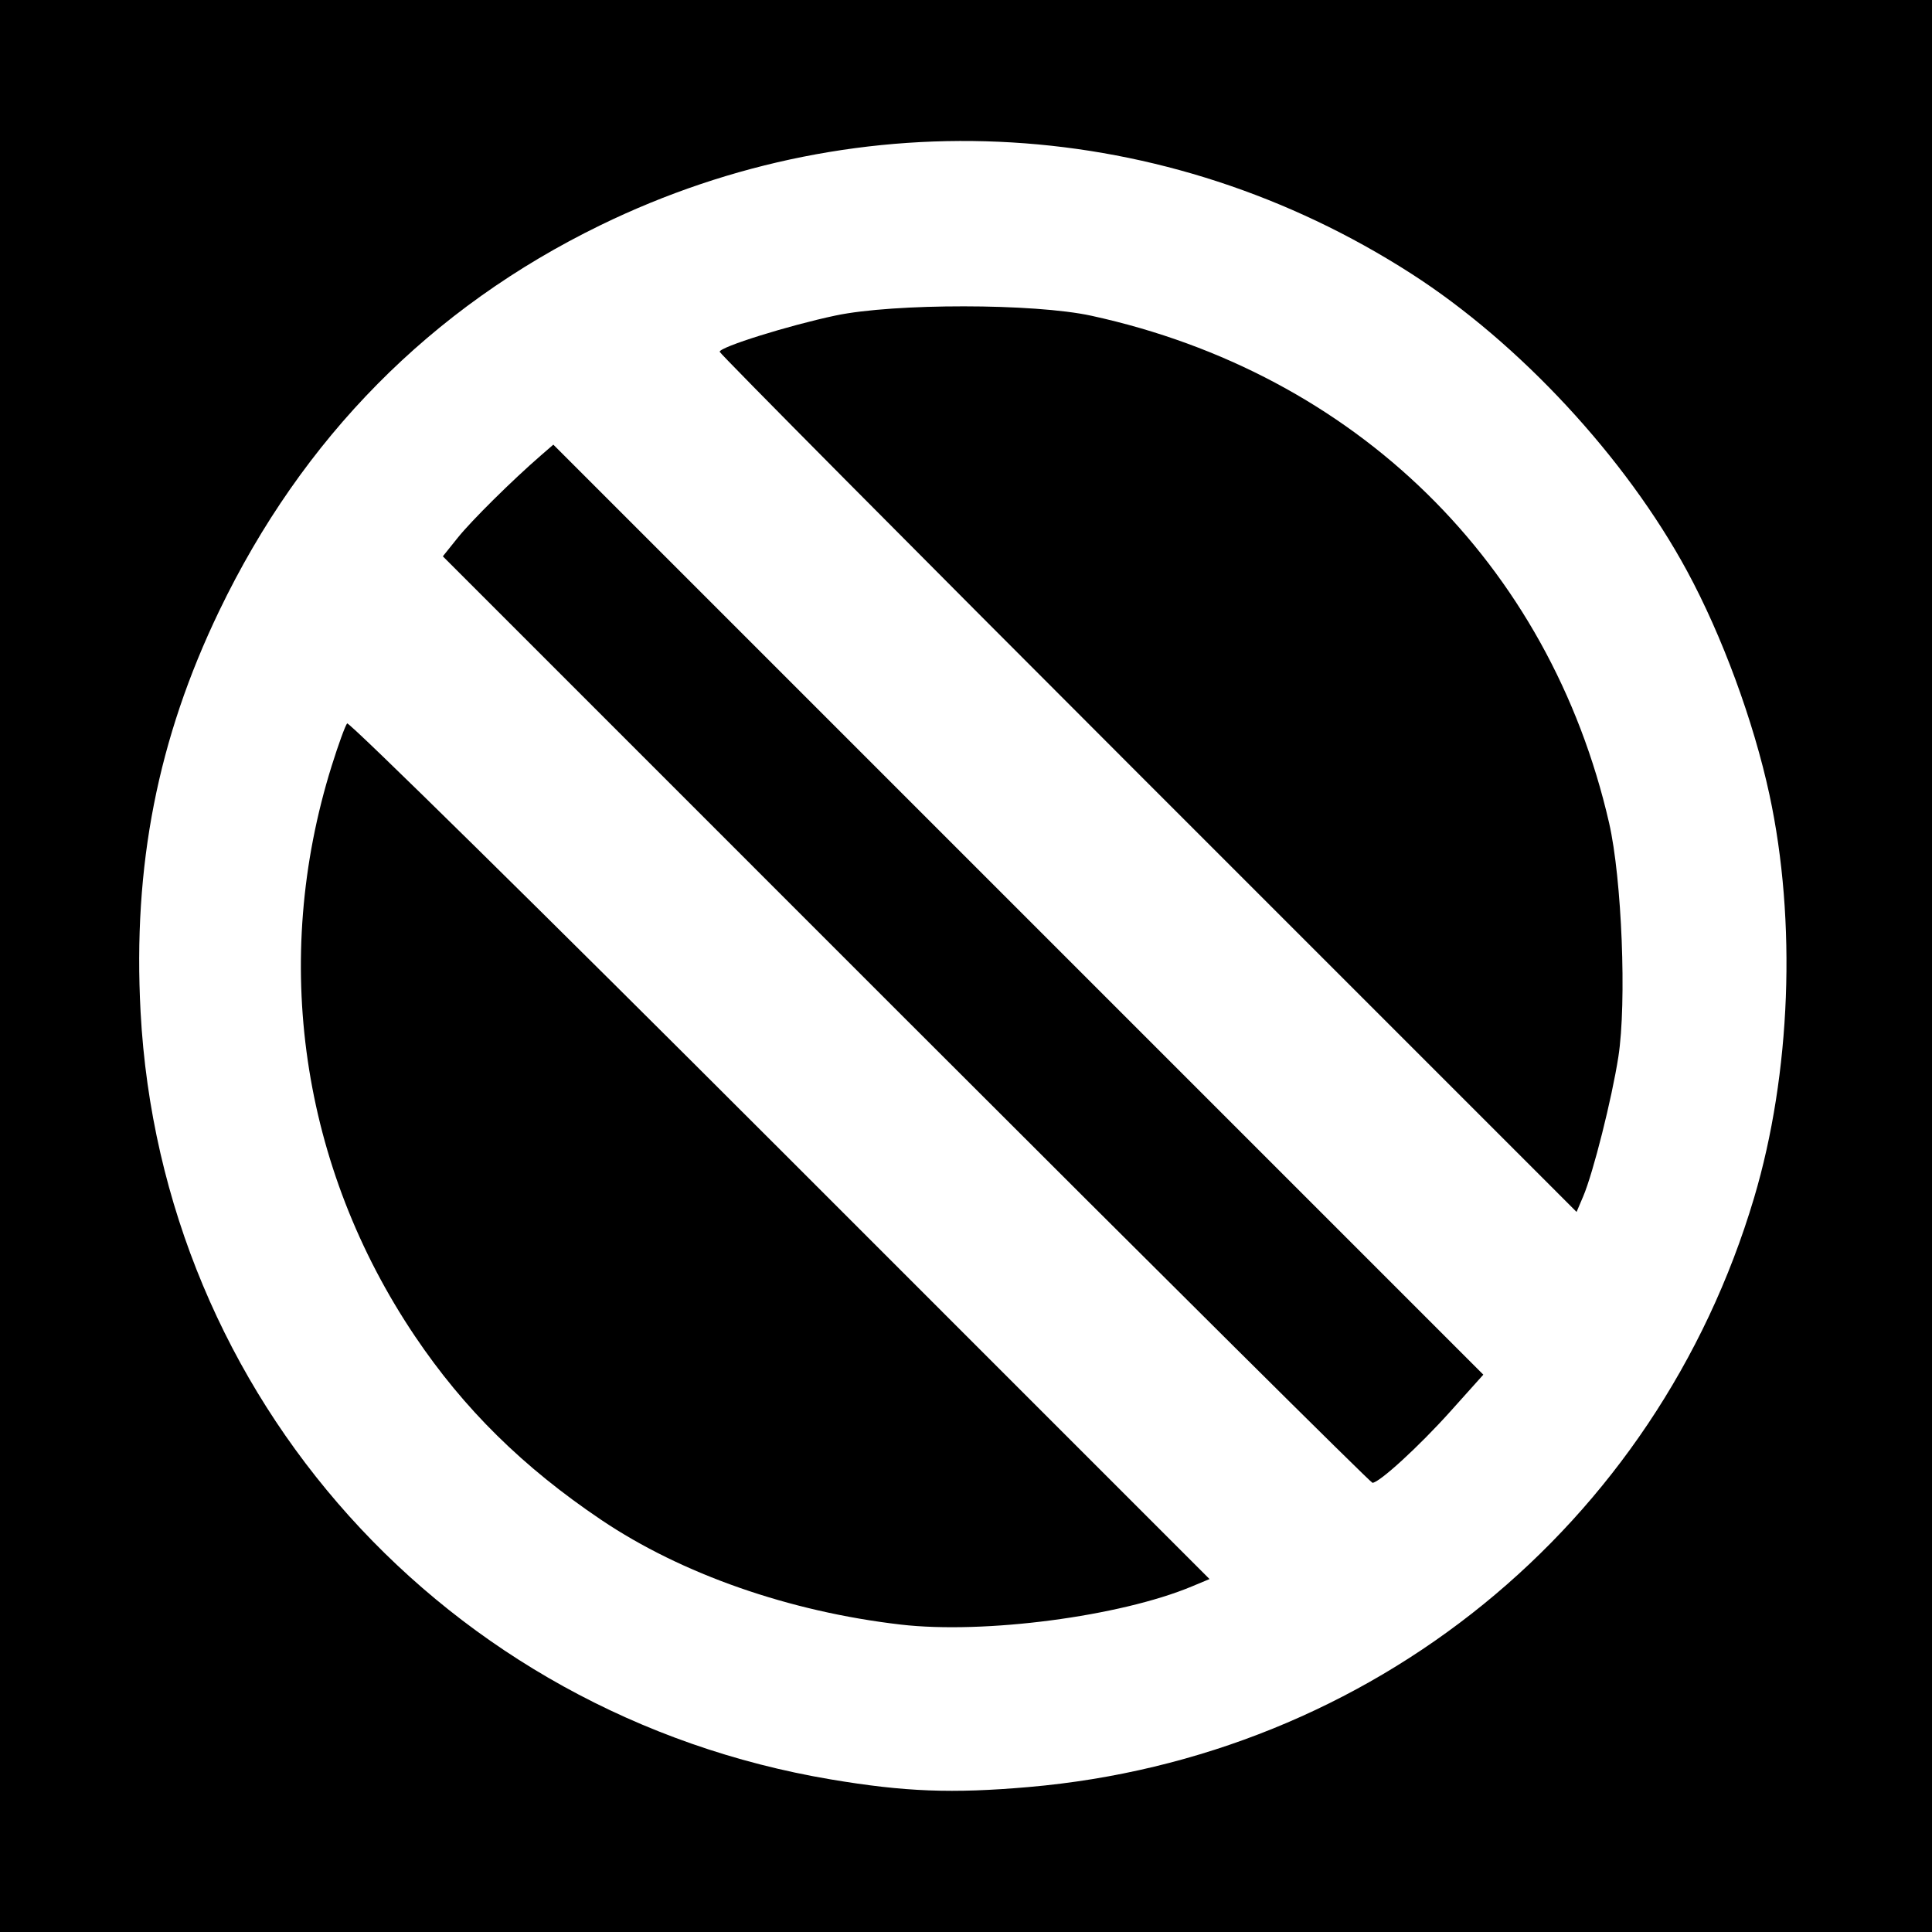
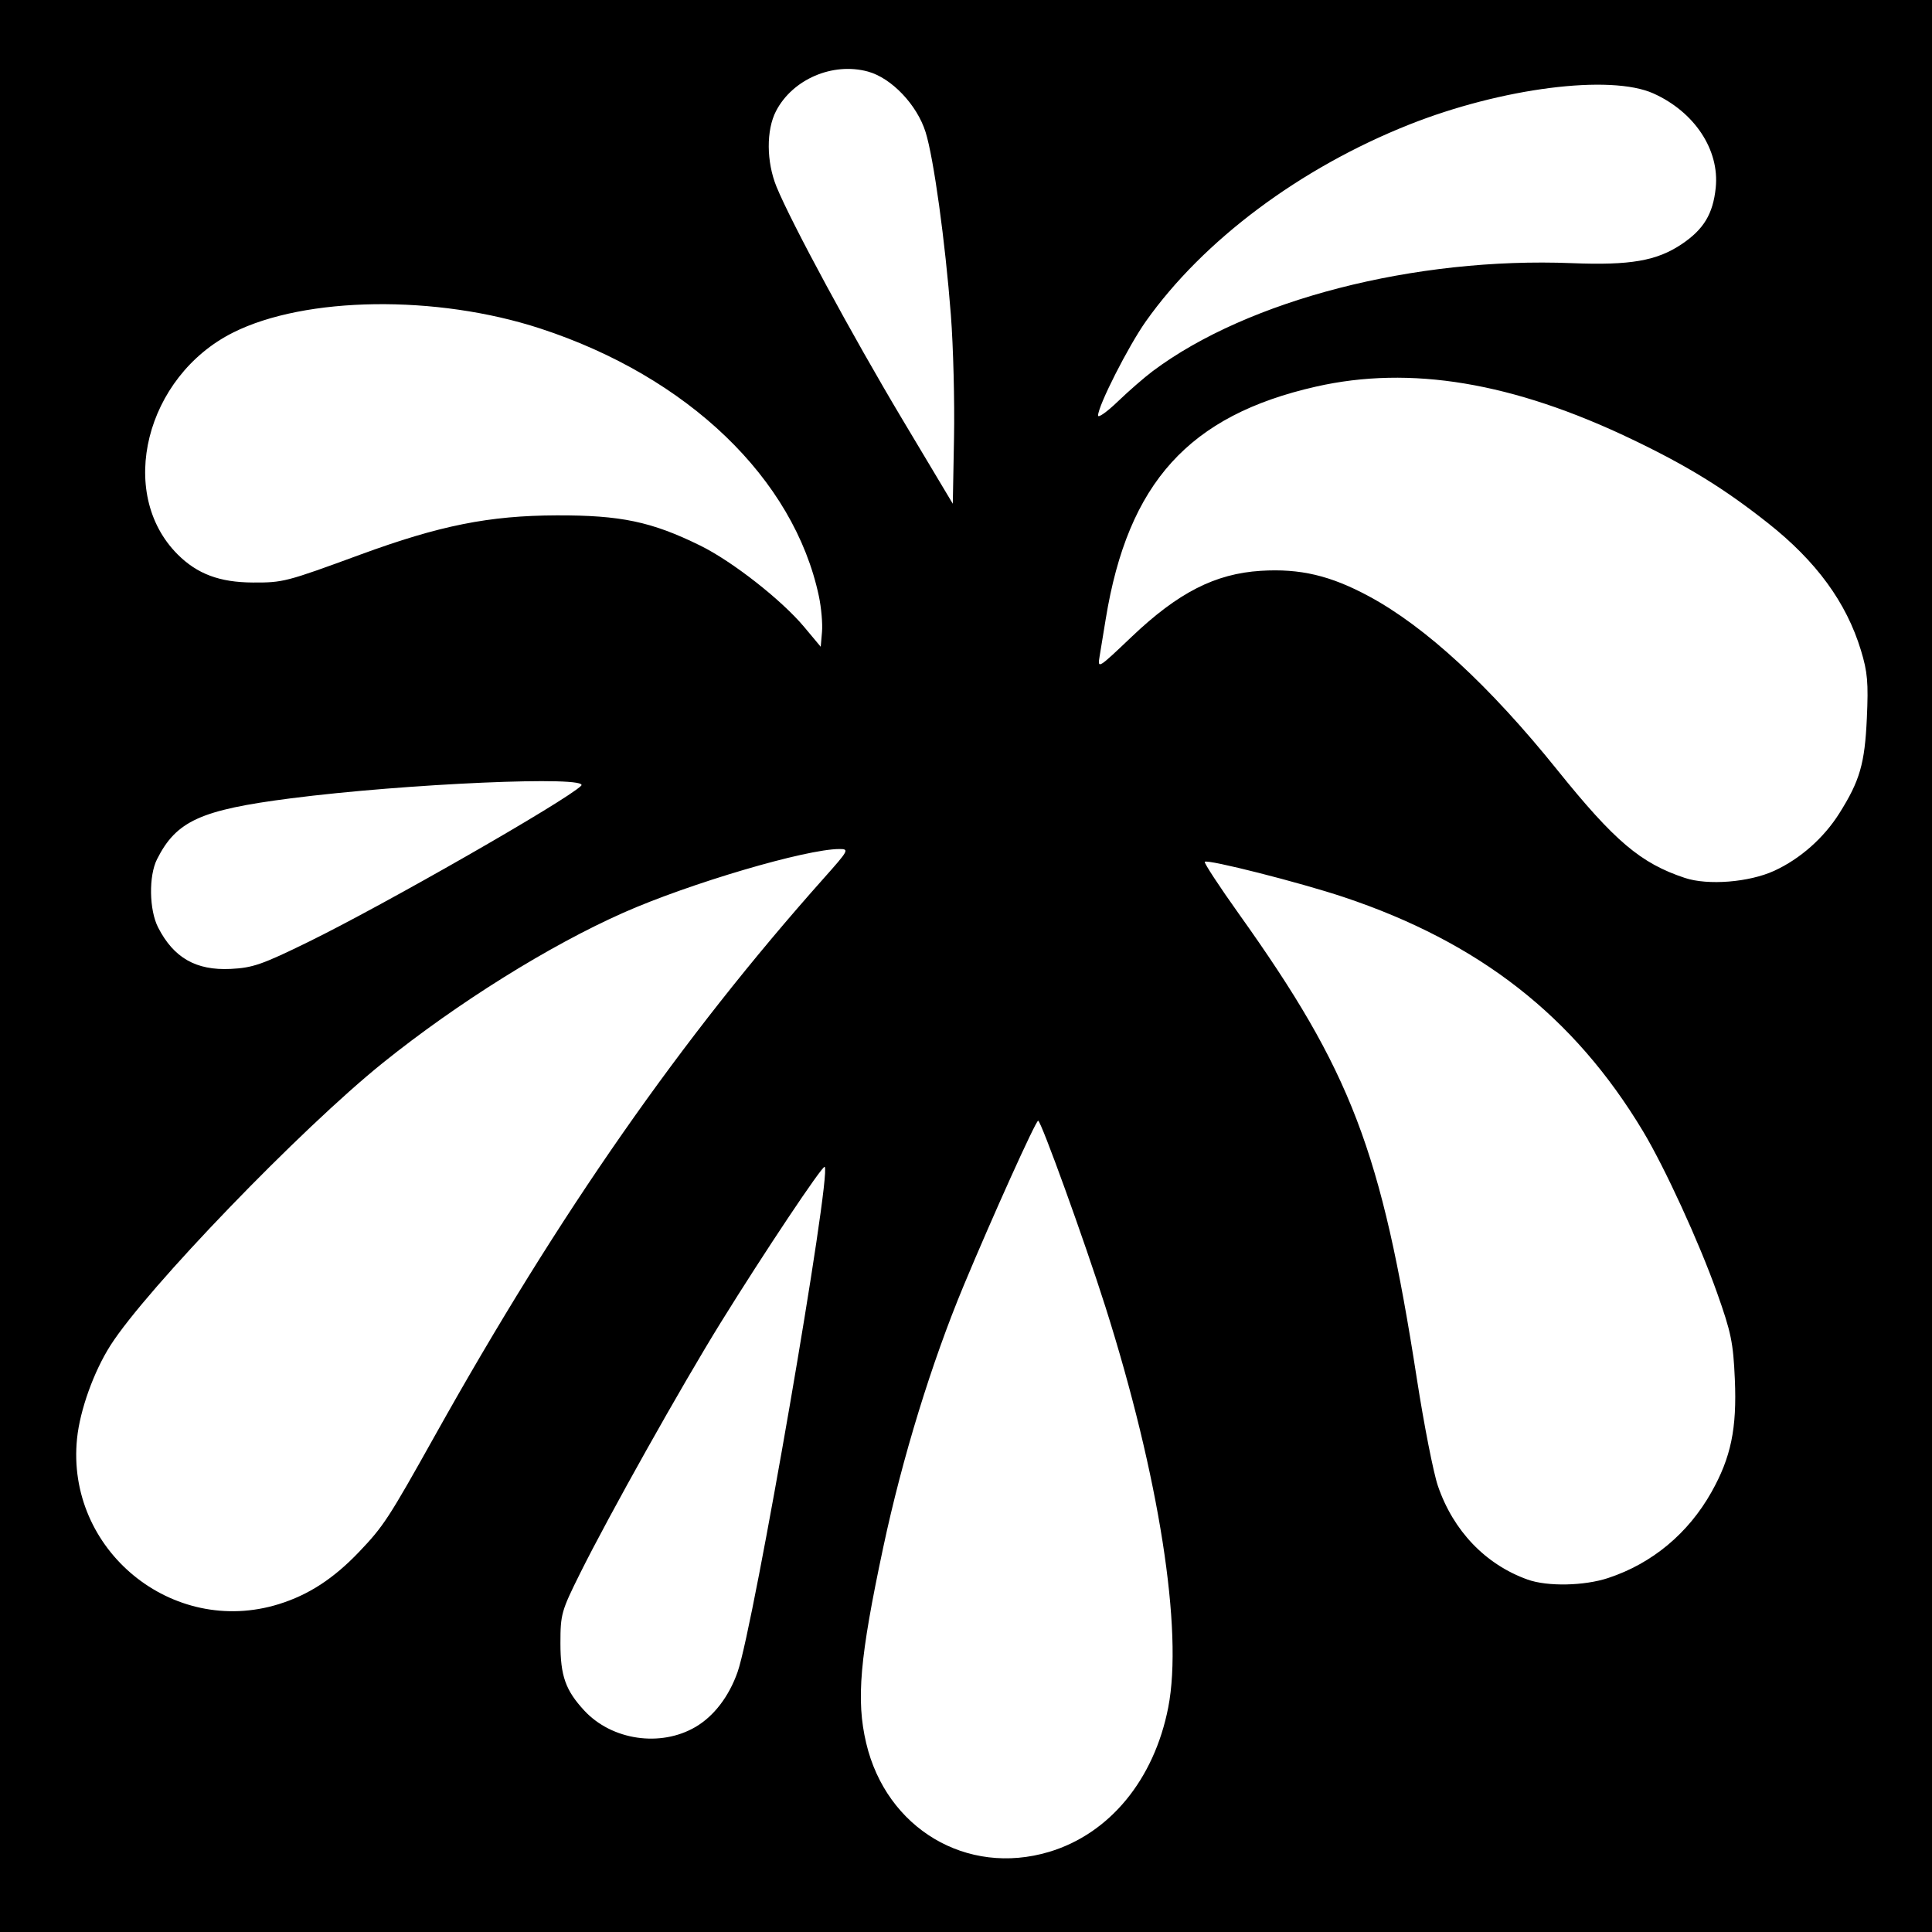
<svg xmlns="http://www.w3.org/2000/svg" id="svg2" version="1.1" width="400" height="400">
  <defs id="defs6" />
-   <path style="fill:#000000;fill-opacity:1;stroke:none" d="m 0,0 400,0 0,400 -400,0 z" id="rect3024" />
-   <path id="path2989" style="fill:#ffffff" d="M 237.707,162.207 C 188.918,113.416 149,73.196 149,72.83 c 0,-0.987 14.263,-5.447 24,-7.505 12.086,-2.555 41.138,-2.53 52.947,0.045 54.685,11.924 94.871,51.292 107.201,105.018 2.644,11.521 3.661,37.16 1.92,48.389 -1.35,8.705 -5.225,24.091 -7.286,28.931 l -1.367,3.209 -88.707,-88.712 z m -50.116,48.884 -95.905,-95.908 3.079,-3.842 c 2.853,-3.56 11.306,-11.925 17.266,-17.088 l 2.532,-2.193 96.272,96.275 96.272,96.275 -6.804,7.588 C 293.819,299.432 285.56,307 284.153,307 c -0.362,0 -43.814,-43.159 -96.562,-95.908 z M 186.5,336.353 C 163.433,333.685 141.147,325.898 124.5,314.689 108.291,303.775 96.065,291.723 85.923,276.664 62.314,241.608 56.069,198.865 68.669,158.574 c 1.389,-4.441 2.831,-8.401 3.204,-8.8 0.374,-0.399 40.7,39.296 89.614,88.213 l 88.935,88.939 -3.639,1.52 C 231.884,334.671 203.803,338.355 186.5,336.353 z M 213,369.985 C 283.988,363.828 342.947,315.932 363.163,248 c 7.636,-25.659 8.838,-57.274 3.175,-83.5 -3.284,-15.209 -9.803,-32.903 -17.053,-46.285 C 336.582,94.767 314.573,71.04 292.18,56.653 241.343,23.99 178.516,20.23 124.348,46.608 89.232,63.708 62.632,90.618 45.375,126.5 32.639,152.982 27.492,179.235 29.105,209.5 33.36,289.384 92.357,354.991 172,368.406 c 15.305,2.578 25.128,2.956 41,1.58 z" />
+   <path style="fill:#000000;fill-opacity:1;fill-rule:nonzero;stroke:none" d="m 0,0 400,0 0,400 -400,0 z" id="rect3035" />
+   <path id="path2989" style="fill:#ffffff" d="m 238.672,76.83 c 19.703,-14.751 54.283,-23.652 86.815,-22.346 12.038,0.483 17.561,-0.478 22.717,-3.952 4.544,-3.061 6.46,-6.247 7.02,-11.664 0.809,-7.836 -4.387,-15.697 -12.904,-19.523 -8.93,-4.012 -31.465,-1.135 -50.572,6.455 -22.575,8.968 -42.641,23.961 -54.507,40.728 -3.621,5.116 -9.897,17.481 -9.897,19.497 0,0.567 1.846,-0.744 4.102,-2.913 2.256,-2.169 5.508,-4.996 7.227,-6.283 z M 196.87,65.234 c -1.182,-15.309 -3.557,-32.504 -5.231,-37.864 -1.771,-5.668 -7.061,-11.226 -11.951,-12.556 -7.292,-1.983 -15.6,1.591 -19.021,8.182 -2.047,3.945 -2.003,10.522 0.106,15.675 3.05,7.454 15.698,30.83 26.068,48.182 l 10.425,17.443 0.254,-13.672 c 0.14,-7.52 -0.153,-18.945 -0.65,-25.391 z M 169.541,123.438 C 164.383,99.102 142.417,78 111.84,68.008 90.358,60.988 63.221,61.351 48.254,68.857 30.14,77.942 24.1,102.105 36.775,114.78 c 4.057,4.057 8.697,5.793 15.569,5.824 6.282,0.028 6.831,-0.114 22.266,-5.781 16.423,-6.029 26.661,-8.076 40.625,-8.121 13.294,-0.043 19.668,1.298 29.754,6.259 6.644,3.269 16.848,11.264 21.532,16.873 l 3.401,4.072 0.265,-3.086 c 0.146,-1.697 -0.145,-5.02 -0.646,-7.383 z m 197.783,56.857 c 5.368,-2.458 10.283,-6.799 13.51,-11.936 4.237,-6.743 5.248,-10.246 5.678,-19.662 0.337,-7.372 0.146,-9.551 -1.227,-14.062 -3.023,-9.928 -9.224,-18.411 -19.252,-26.338 -9.051,-7.155 -16.614,-11.815 -28.142,-17.339 -24.636,-11.807 -45.879,-15.349 -65.443,-10.911 -26.299,5.966 -38.909,19.899 -43.513,48.078 -0.456,2.793 -1.03,6.288 -1.274,7.766 -0.438,2.651 -0.346,2.595 6.651,-4.064 9.6,-9.135 17.282,-13.058 26.725,-13.645 8.136,-0.506 14.417,0.975 22.406,5.285 11.716,6.319 24.979,18.547 38.949,35.908 11.899,14.788 17.288,19.351 26.436,22.389 4.781,1.587 13.297,0.911 18.496,-1.469 z M 63.776,195.047 c 15.732,-7.7 53.396,-29.257 56.537,-32.359 2.157,-2.131 -36.249,-0.468 -60.156,2.605 -18.647,2.396 -23.65,4.676 -27.645,12.598 -1.746,3.461 -1.633,10.508 0.225,14.132 3.228,6.295 7.846,8.932 15.024,8.581 4.555,-0.223 6.493,-0.896 16.016,-5.557 z M 332.962,326.707 c 9.073,-2.993 16.549,-9.205 21.36,-17.749 4.062,-7.213 5.305,-13.2 4.858,-23.396 -0.334,-7.61 -0.764,-9.696 -3.71,-17.984 -3.681,-10.357 -10.797,-25.866 -15.325,-33.404 -14.277,-23.764 -33.89,-39.091 -62.02,-48.468 -9.057,-3.019 -28.113,-7.853 -28.688,-7.278 -0.201,0.201 2.974,5.049 7.057,10.774 23.261,32.619 29.51,48.949 36.865,96.346 1.467,9.453 3.421,19.394 4.343,22.092 3.18,9.306 9.863,16.283 18.583,19.398 4.102,1.465 11.692,1.316 16.677,-0.329 z m -275.221,5.407 c 6.176,-1.922 11.333,-5.283 16.629,-10.838 5.043,-5.288 6.083,-6.884 15.721,-24.127 25.741,-46.053 50.966,-82.203 80.462,-115.313 5.17,-5.804 5.305,-6.055 3.257,-6.055 -6.913,0 -31.058,7.116 -44.752,13.19 -15.346,6.806 -34.296,18.634 -49.761,31.059 -16.959,13.625 -48.965,46.815 -56.419,58.506 -3.465,5.435 -6.321,13.388 -6.925,19.287 -2.361,23.048 19.713,41.162 41.789,34.291 z m 86.259,25.432 c 3.808,-2.232 6.921,-6.297 8.709,-11.374 3.362,-9.547 19.5,-103.129 18.037,-104.592 -0.417,-0.417 -12.655,17.916 -21.528,32.25 -8.158,13.178 -23.14,39.891 -29.12,51.921 -3.879,7.802 -4.063,8.457 -4.067,14.453 -0.005,6.771 1.059,9.77 4.956,13.968 5.7,6.139 15.774,7.616 23.013,3.374 z m 73.187,25.871 c 12.514,-3.738 21.75,-14.926 24.682,-29.9 3.119,-15.928 -1.903,-47.956 -13.012,-82.978 -4.305,-13.572 -13.319,-38.507 -13.919,-38.507 -0.499,0 -9.478,19.88 -15.414,34.127 -6.657,15.978 -12.713,35.679 -16.648,54.154 -4.883,22.928 -5.646,31.65 -3.546,40.557 4.177,17.72 20.824,27.634 37.858,22.546 z" />
</svg>
